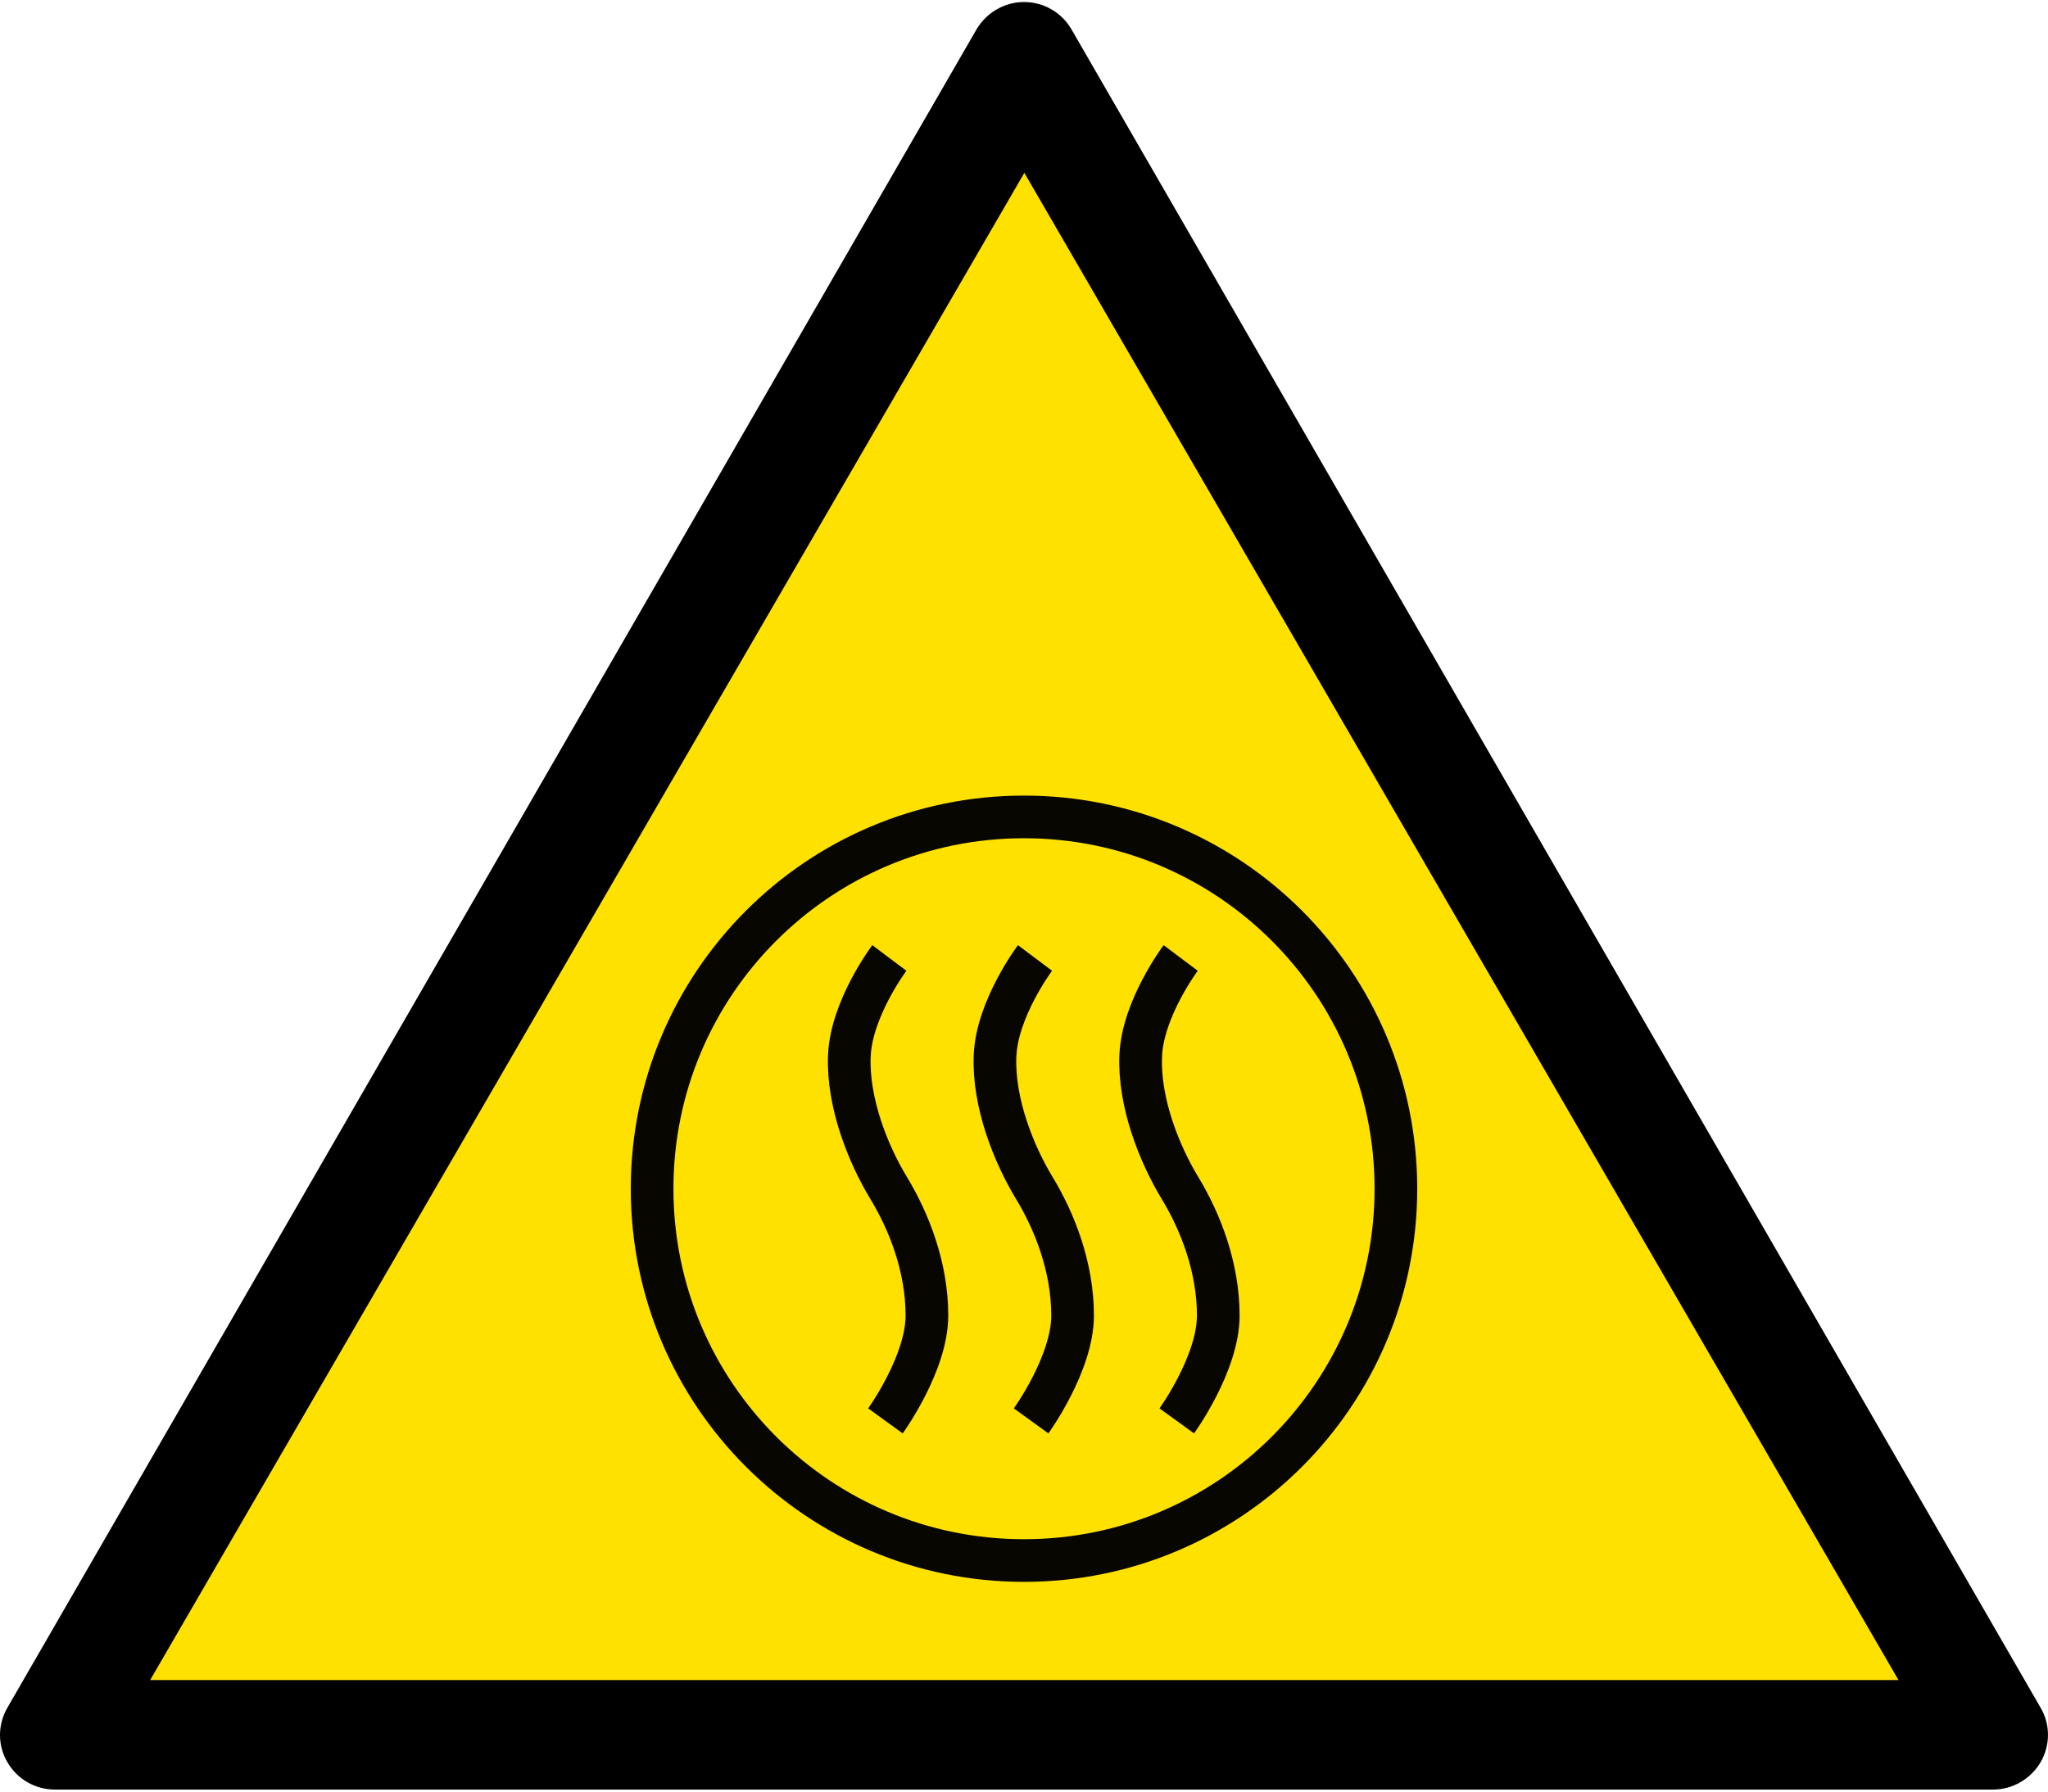
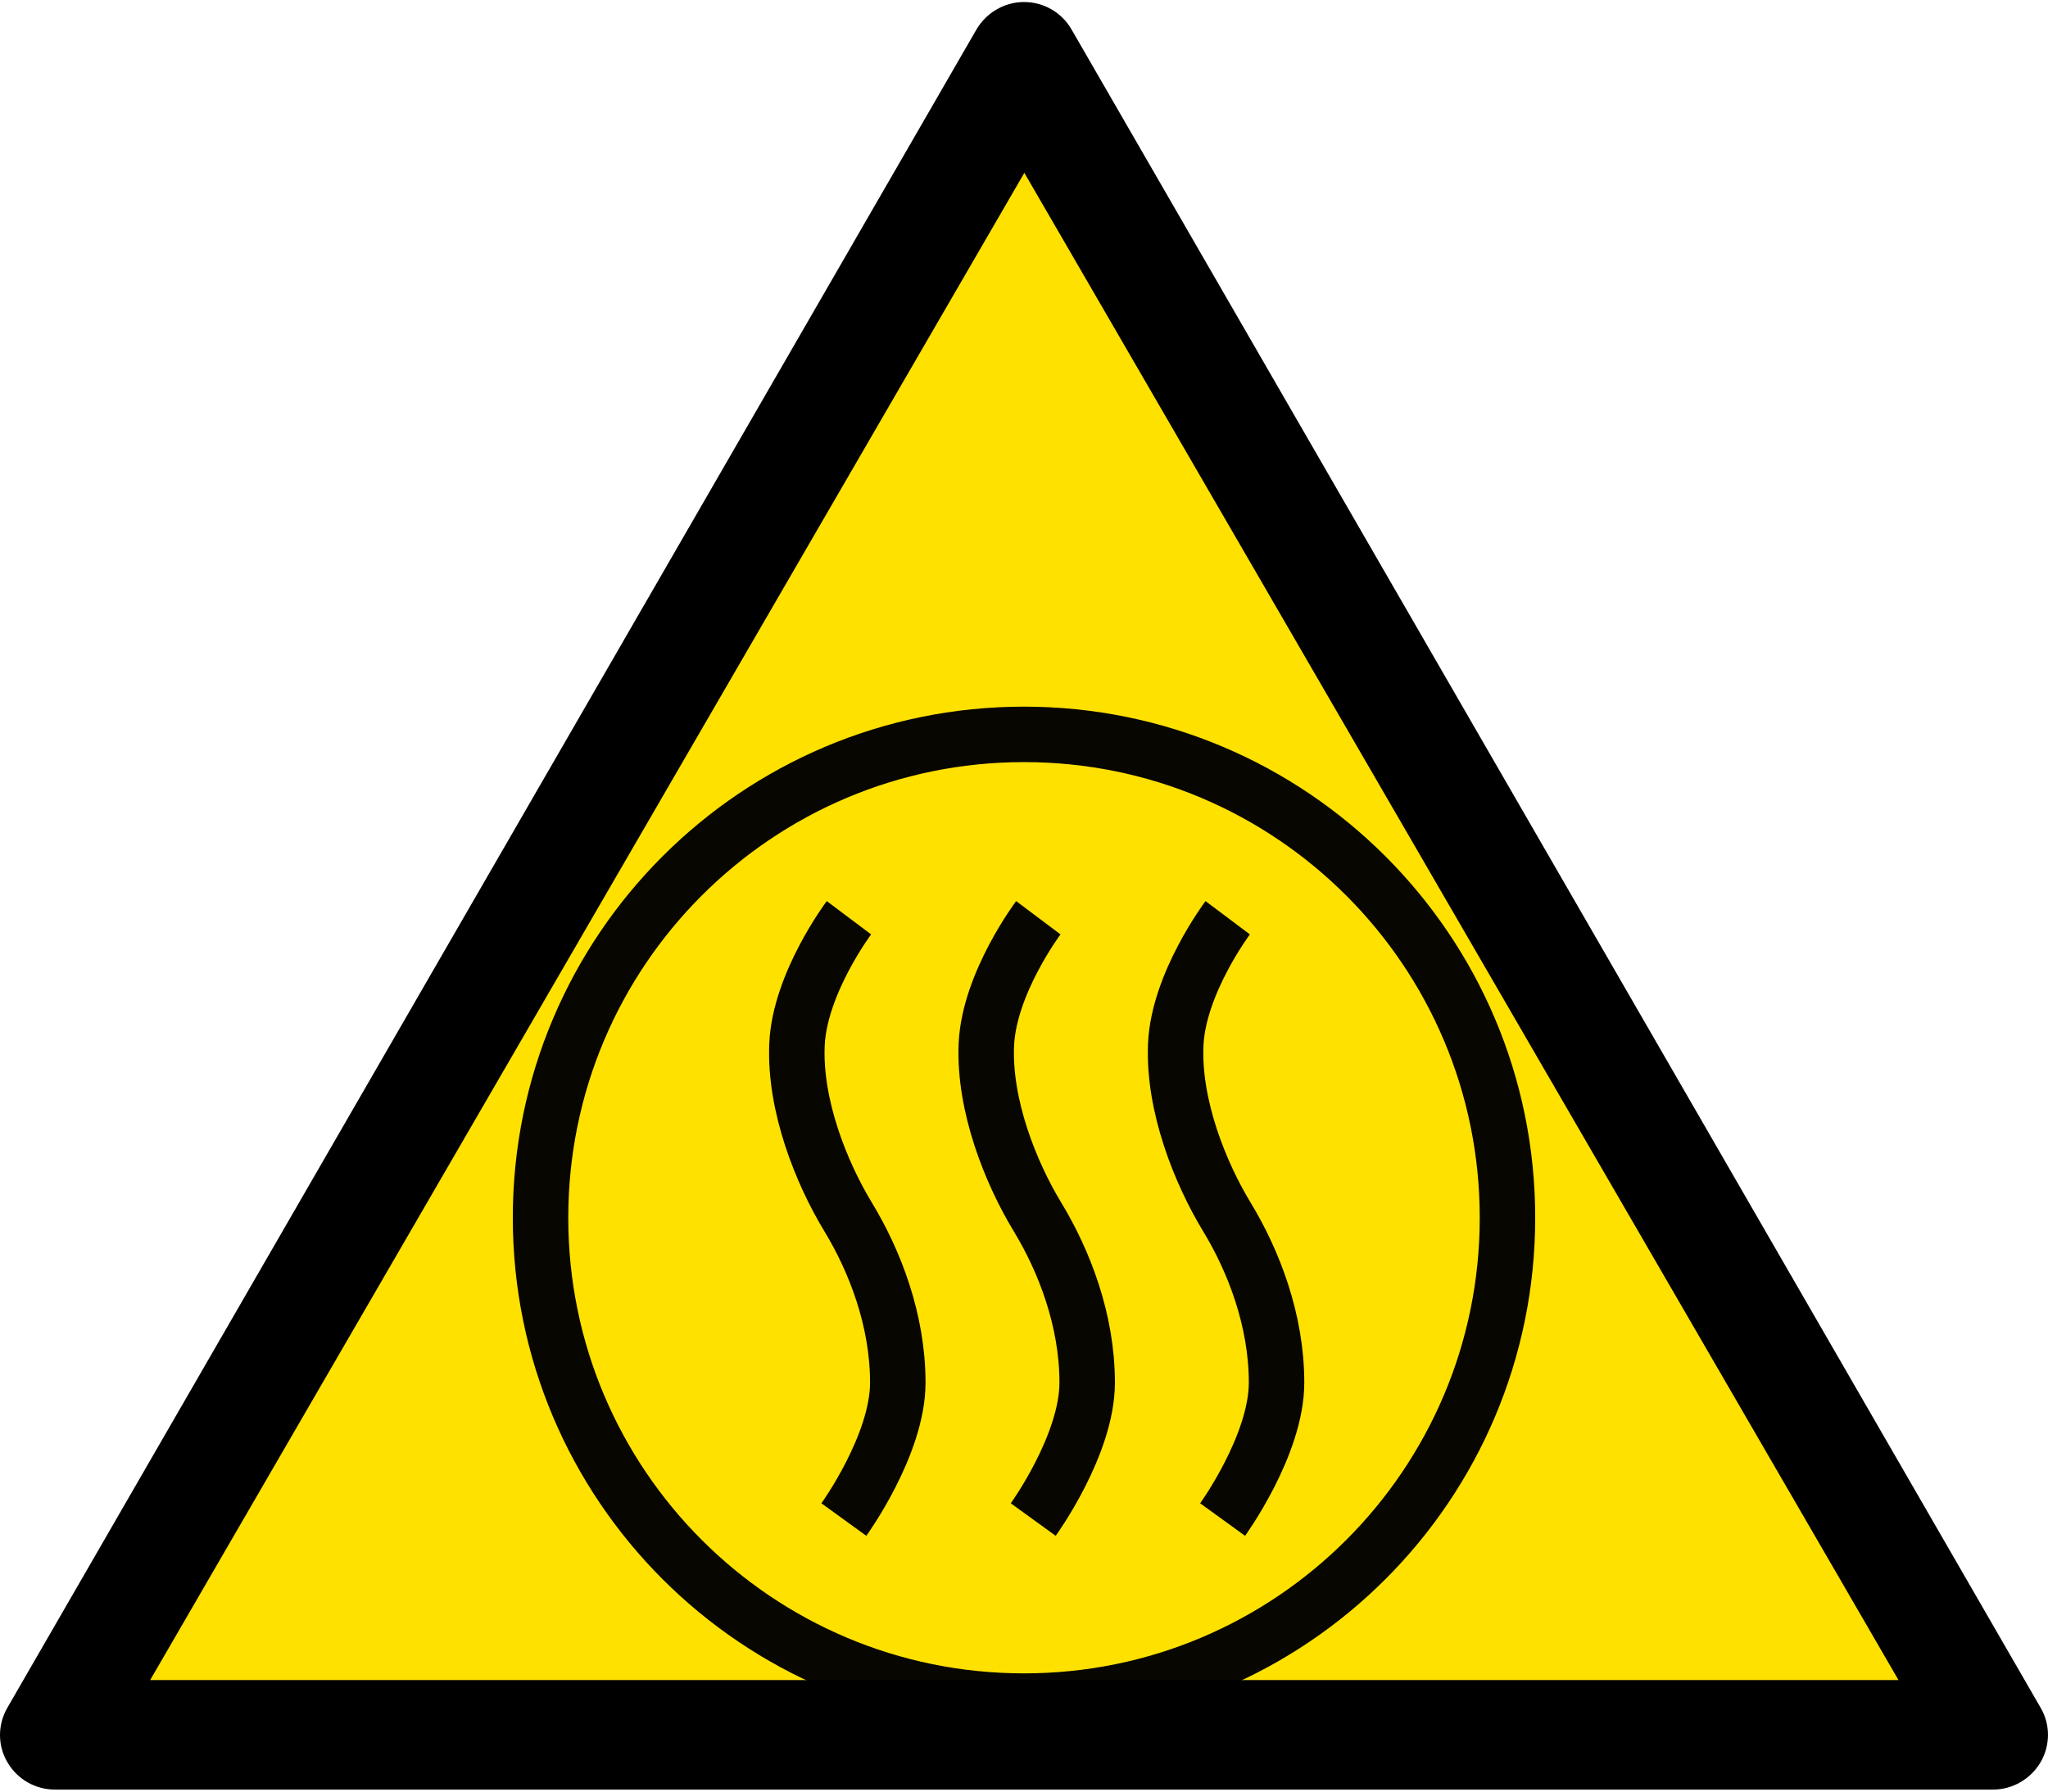
<svg xmlns="http://www.w3.org/2000/svg" xmlns:xlink="http://www.w3.org/1999/xlink" version="1.1" width="600" height="525" id="svg3069" xml:space="preserve">
  <defs id="defs3073">
    <path d="M 2.812,-1.046 A 3,3 0 0 1 0.5,2.958 V 4.512 A 10.5,10.5 0 0 1 2,25.308 v 0.558 A 15,15 0 0 0 14.797,8.543 15,15 0 0 0 23.401,-11.201 l -0.483,0.279 A 10.5,10.5 0 0 1 4.157,-1.823 Z m 3.415,8.871 a 10,10 0 0 1 -12.453,0 9.5,9.5 0 0 0 -2.176,2.742 13.5,13.5 0 0 0 16.804,0 A 10,10 0 0 0 6.226,7.825 Z" transform="matrix(10,0,0,-10,260,260)" id="p" />
  </defs>
  <g id="layer2" transform="matrix(5.543743,0,0,5.543743,-8.381093,-7.790215)" style="stroke-width:0.18">
    <g id="g1000" style="stroke-width:0.18">
      <path d="M 109.349,91.669 58.135,2.955 C 57.612,2.053 56.655,1.512 55.627,1.512 c -1.029,0 -1.985,0.559 -2.508,1.444 L 1.904,91.669 c -0.523,0.902 -0.523,2.003 0,2.887 C 2.428,95.459 3.384,96 4.413,96 H 106.841 c 1.029,0 1.985,-0.559 2.508,-1.444 0.523,-0.902 0.523,-2.003 0,-2.887 z" id="sign_border" style="stroke-width:0.18" />
      <path d="M 9.447,90.212 55.645,10.541 101.842,90.212 Z" style="overflow:visible;fill:#ffe100;fill-opacity:1;stroke:none;stroke-width:0.18" id="polygon7" />
    </g>
    <g id="layer4" style="display:inline;stroke-width:0.18" />
  </g>
-   <g id="layer3" style="display:inline;stroke-width:0.18" transform="matrix(5.543743,0,0,5.543743,-8.381093,-94.58287)">
-     <g id="g5051" style="stroke-width:2.255;stroke-dasharray:none" transform="translate(0,15.48392)">
-       <g id="g5000" transform="matrix(1.106383,0,0,1.106383,-7.097225,127.136)" style="stroke:#000000;stroke-width:2.038;stroke-dasharray:none">
-         <circle style="opacity:0.972;fill:none;stroke:#000000;stroke-width:2.038;stroke-dasharray:none;stop-color:#000000" id="path4282" cx="56.693" cy="-56.693" r="17.764" />
-         <path style="opacity:0.972;fill:none;stroke:#000000;stroke-width:2.038;stroke-dasharray:none;stop-color:#000000" d="m 50.261,-67.718 c 0,0 -1.811,2.411 -1.909,4.66 -0.097,2.249 0.897,4.717 1.879,6.336 0.982,1.62 1.825,3.79 1.825,6.087 0,2.297 -1.982,5.034 -1.982,5.034" id="path4965" />
-         <use x="0" y="0" xlink:href="#path4965" id="use4992" transform="translate(6.958208)" style="stroke:#000000;stroke-width:2.038;stroke-dasharray:none" />
-         <use x="0" y="0" xlink:href="#use4992" id="use4994" transform="translate(6.958208)" style="stroke:#000000;stroke-width:2.038;stroke-dasharray:none" />
+   <g transform="matrix(1.3,0,0,1.3,-90,-96)">
+     <g id="layer3" style="display:inline;stroke-width:0.18" transform="matrix(5.543743,0,0,5.543743,-8.381093,-94.58287)">
+       <g id="g5051" style="stroke-width:2.255;stroke-dasharray:none" transform="translate(0,15.48392)">
+         <g id="g5000" transform="matrix(1.106383,0,0,1.106383,-7.097225,127.136)" style="stroke:#000000;stroke-width:2.038;stroke-dasharray:none">
+           <circle style="opacity:0.972;fill:none;stroke:#000000;stroke-width:2.038;stroke-dasharray:none;stop-color:#000000" id="path4282" cx="56.693" cy="-56.693" r="17.764" />
+           <path style="opacity:0.972;fill:none;stroke:#000000;stroke-width:2.038;stroke-dasharray:none;stop-color:#000000" d="m 50.261,-67.718 c 0,0 -1.811,2.411 -1.909,4.66 -0.097,2.249 0.897,4.717 1.879,6.336 0.982,1.62 1.825,3.79 1.825,6.087 0,2.297 -1.982,5.034 -1.982,5.034" id="path4965" />
+           <use x="0" y="0" xlink:href="#path4965" id="use4992" transform="translate(6.958208)" style="stroke:#000000;stroke-width:2.038;stroke-dasharray:none" />
+           <use x="0" y="0" xlink:href="#use4992" id="use4994" transform="translate(6.958208)" style="stroke:#000000;stroke-width:2.038;stroke-dasharray:none" />
+         </g>
      </g>
    </g>
  </g>
</svg>
